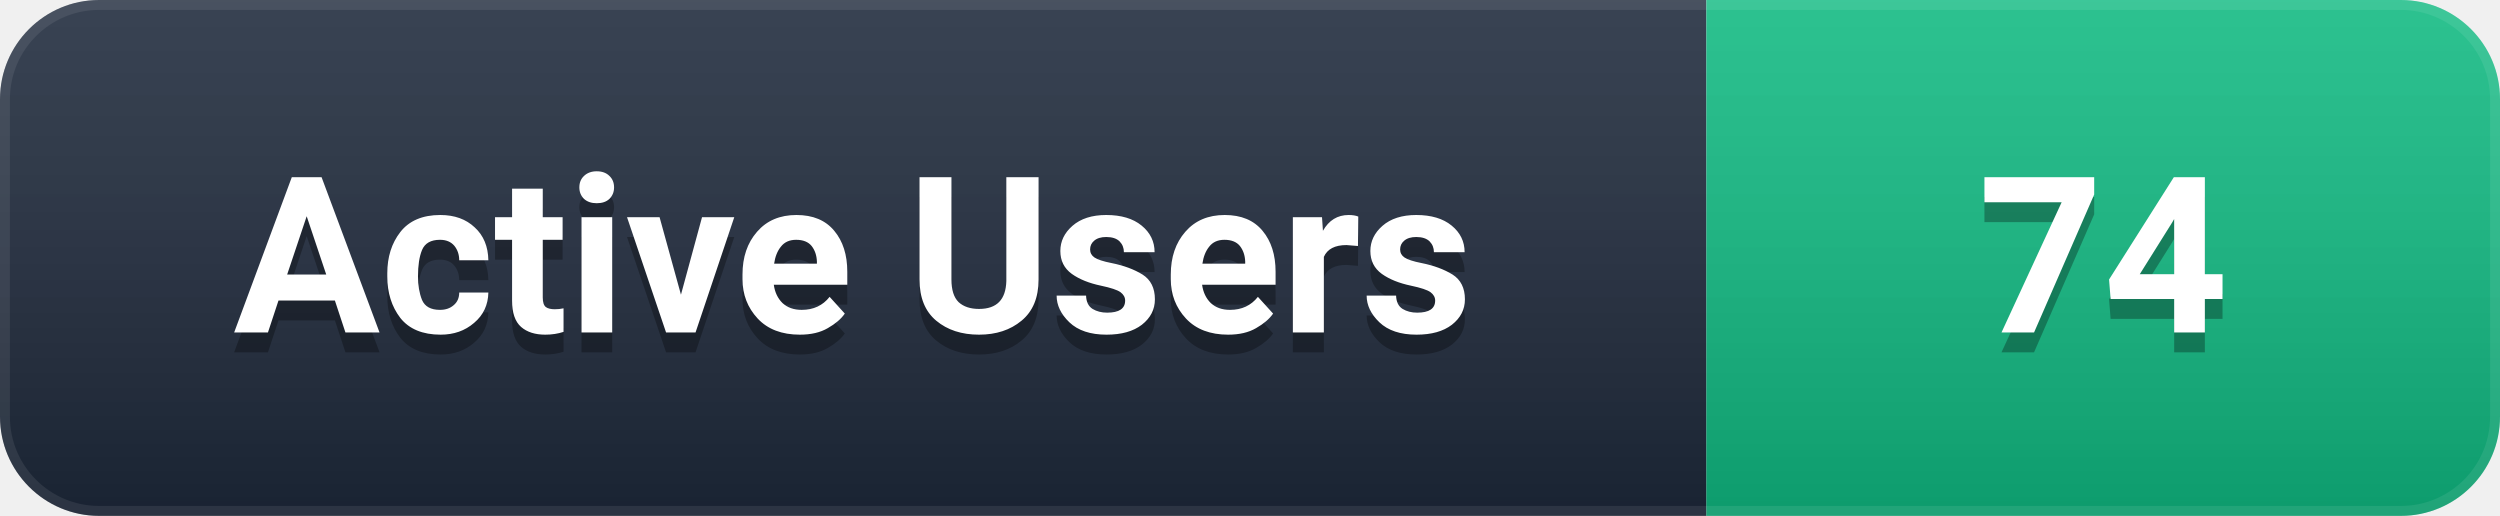
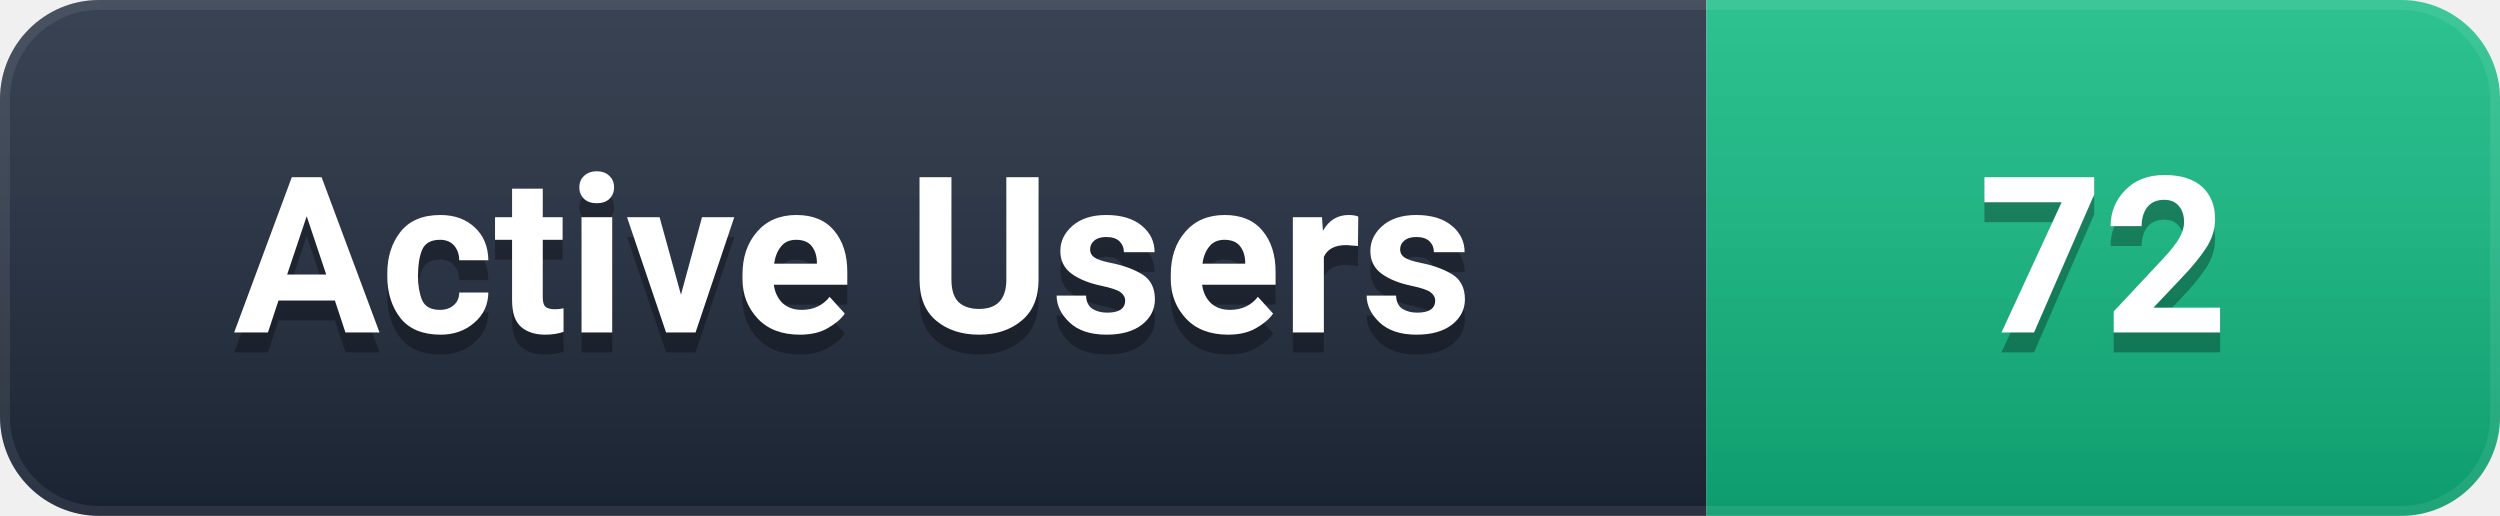
- <svg xmlns="http://www.w3.org/2000/svg" width="126" height="26" viewBox="0 0 126 26" role="img" aria-label="Active Users: 74">
+ <svg xmlns="http://www.w3.org/2000/svg" width="126" height="26" viewBox="0 0 126 26" role="img" aria-label="Active Users: 72">
  <defs>
    <linearGradient id="g" x1="0" y1="0" x2="0" y2="1">
      <stop offset="0%" stop-color="#ffffff" stop-opacity="0.12" />
      <stop offset="100%" stop-color="#000000" stop-opacity="0.16" />
    </linearGradient>
    <clipPath id="c">
      <rect width="126" height="26" rx="5" />
    </clipPath>
  </defs>
  <g clip-path="url(#c)">
    <rect width="86" height="26" fill="#1e293b" />
    <rect x="86" width="40" height="26" fill="#10B981" />
    <rect width="126" height="26" fill="url(#g)" />
    <rect width="126" height="26" rx="5" fill="none" stroke="#ffffff" stroke-opacity="0.08" stroke-width="1" />
  </g>
  <g font-family="-apple-system, BlinkMacSystemFont, 'Segoe UI', Roboto, 'Helvetica Neue', Arial, sans-serif" font-size="11" font-weight="600" text-anchor="middle" dominant-baseline="central">
    <text x="43.0" y="14" fill="#000000" opacity="0.3">Active Users</text>
    <text x="43.0" y="13" fill="#ffffff">Active Users</text>
-     <text x="106.0" y="14" fill="#000000" opacity="0.3">74</text>
-     <text x="106.0" y="13" fill="#ffffff">74</text>
+     <text x="106.0" y="14" fill="#000000" opacity="0.3">72</text>
+     <text x="106.0" y="13" fill="#ffffff">72</text>
  </g>
</svg>
